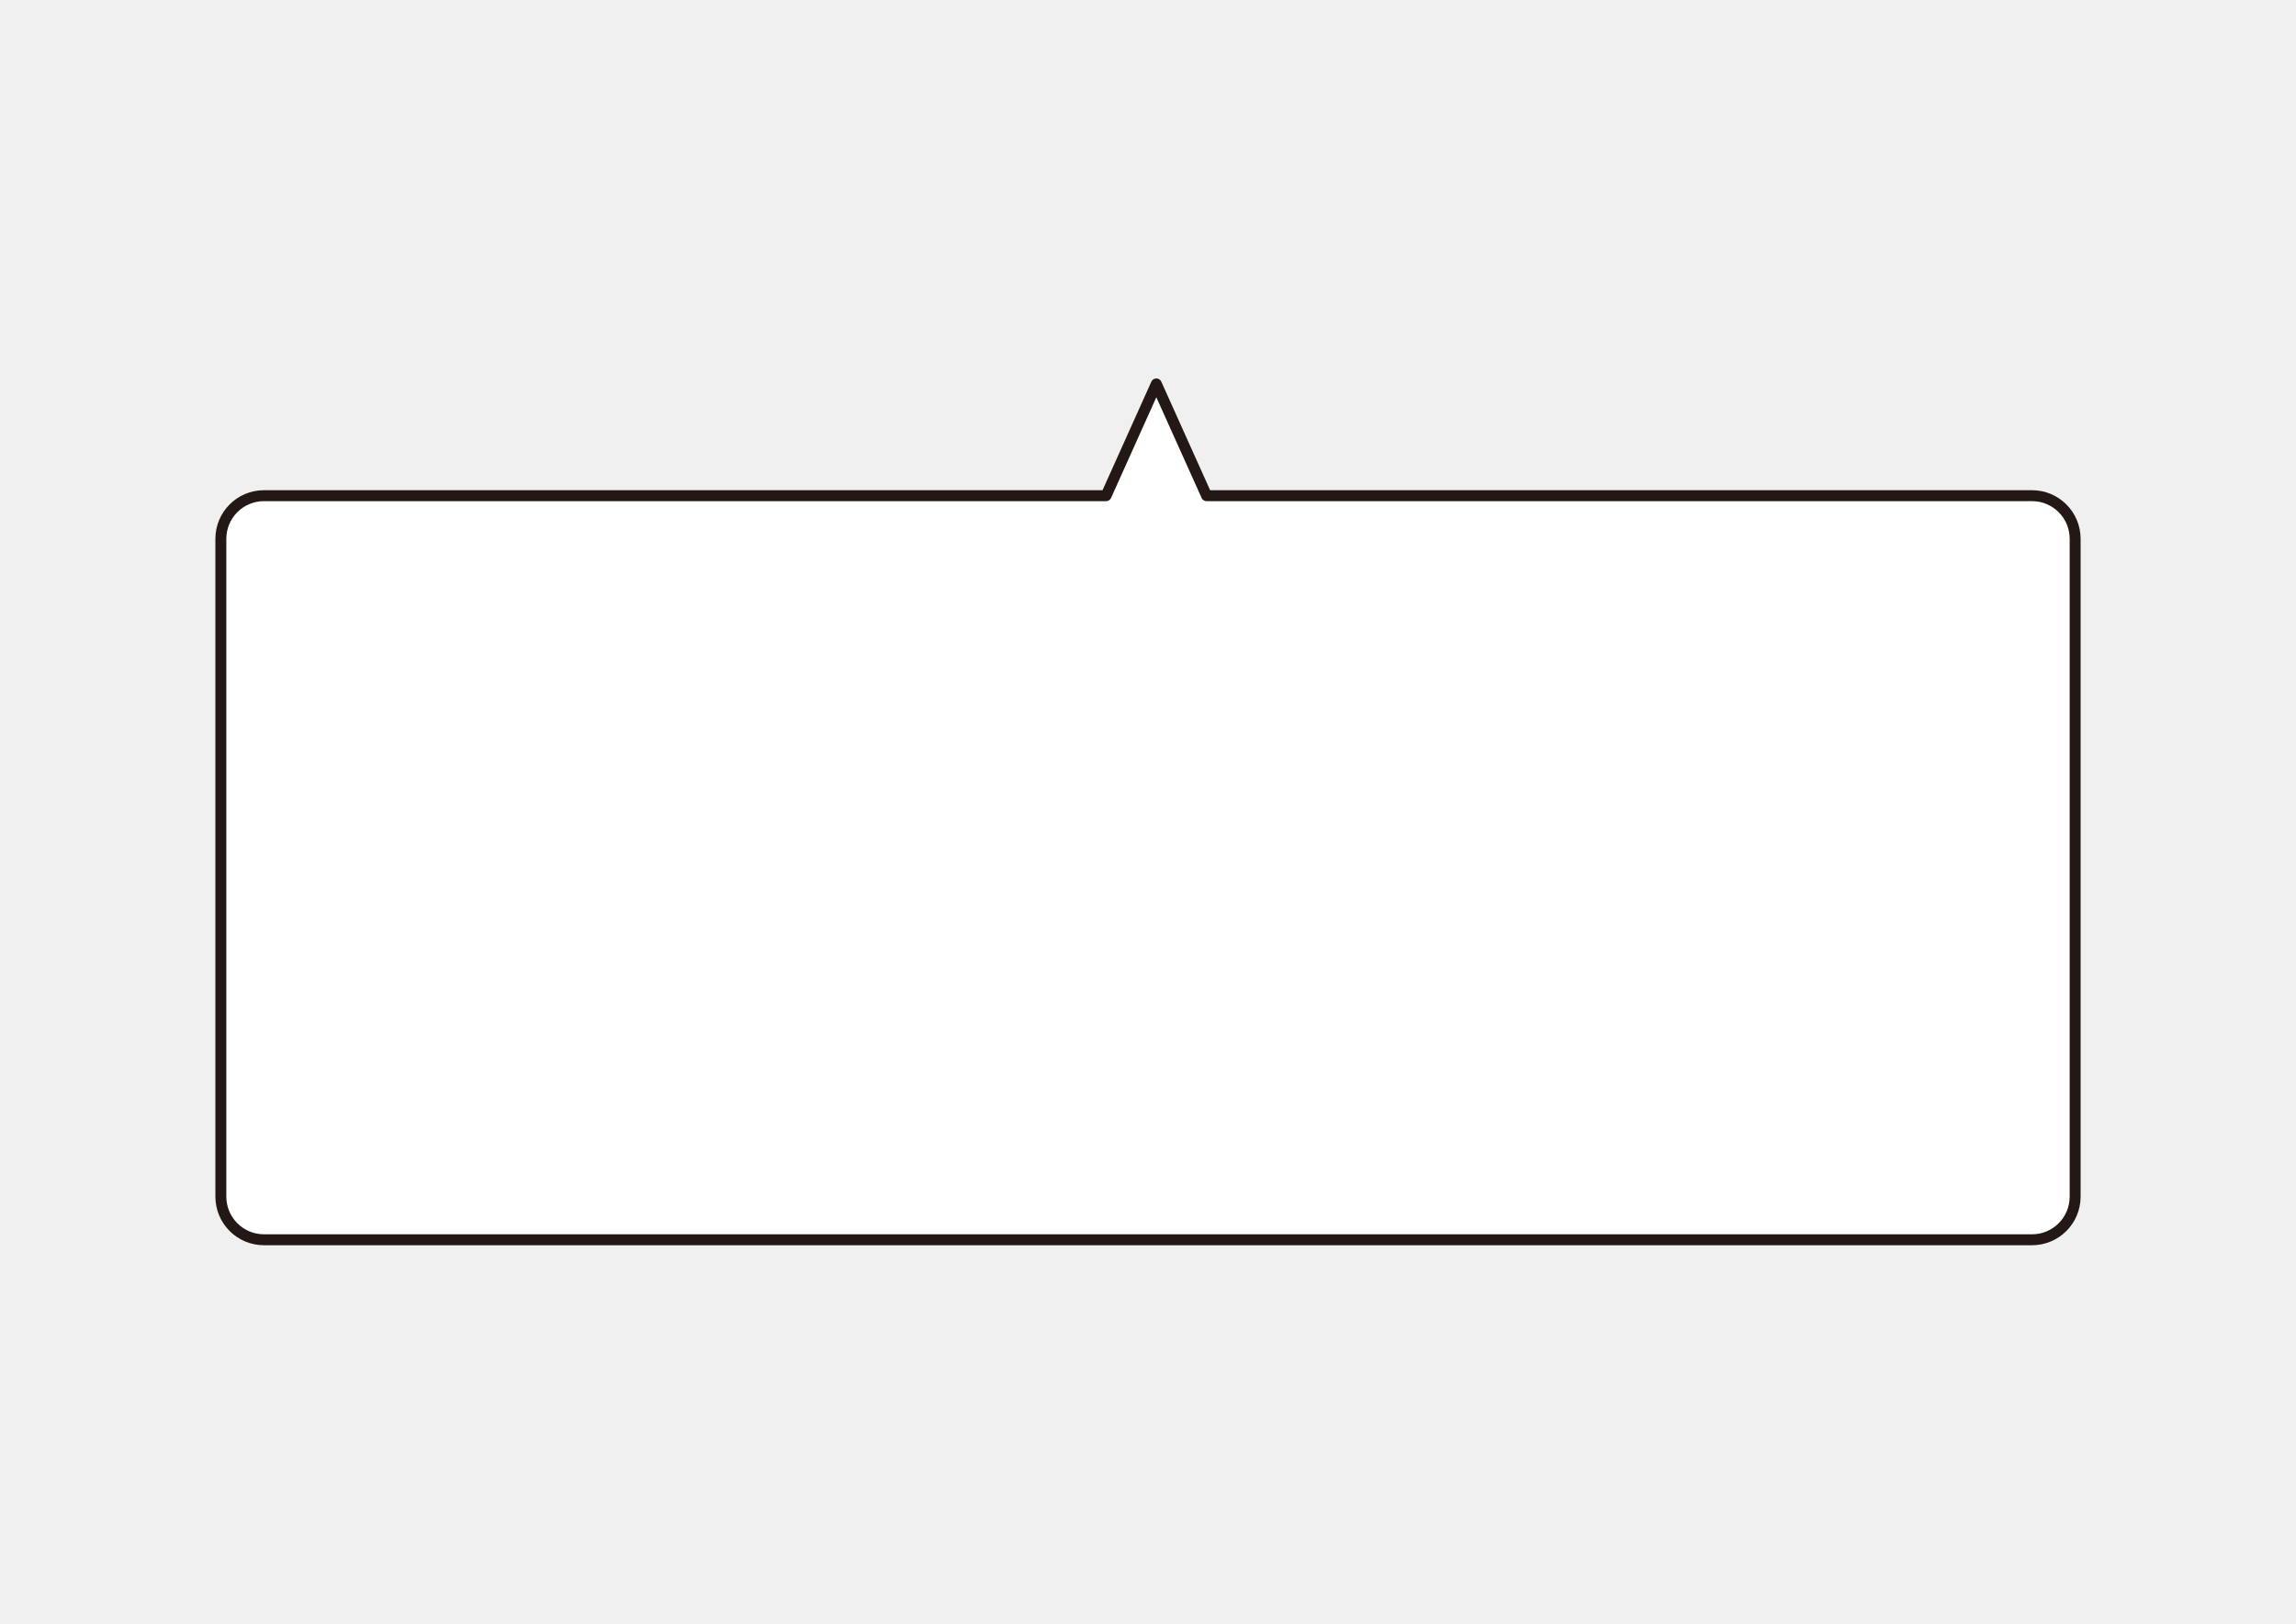
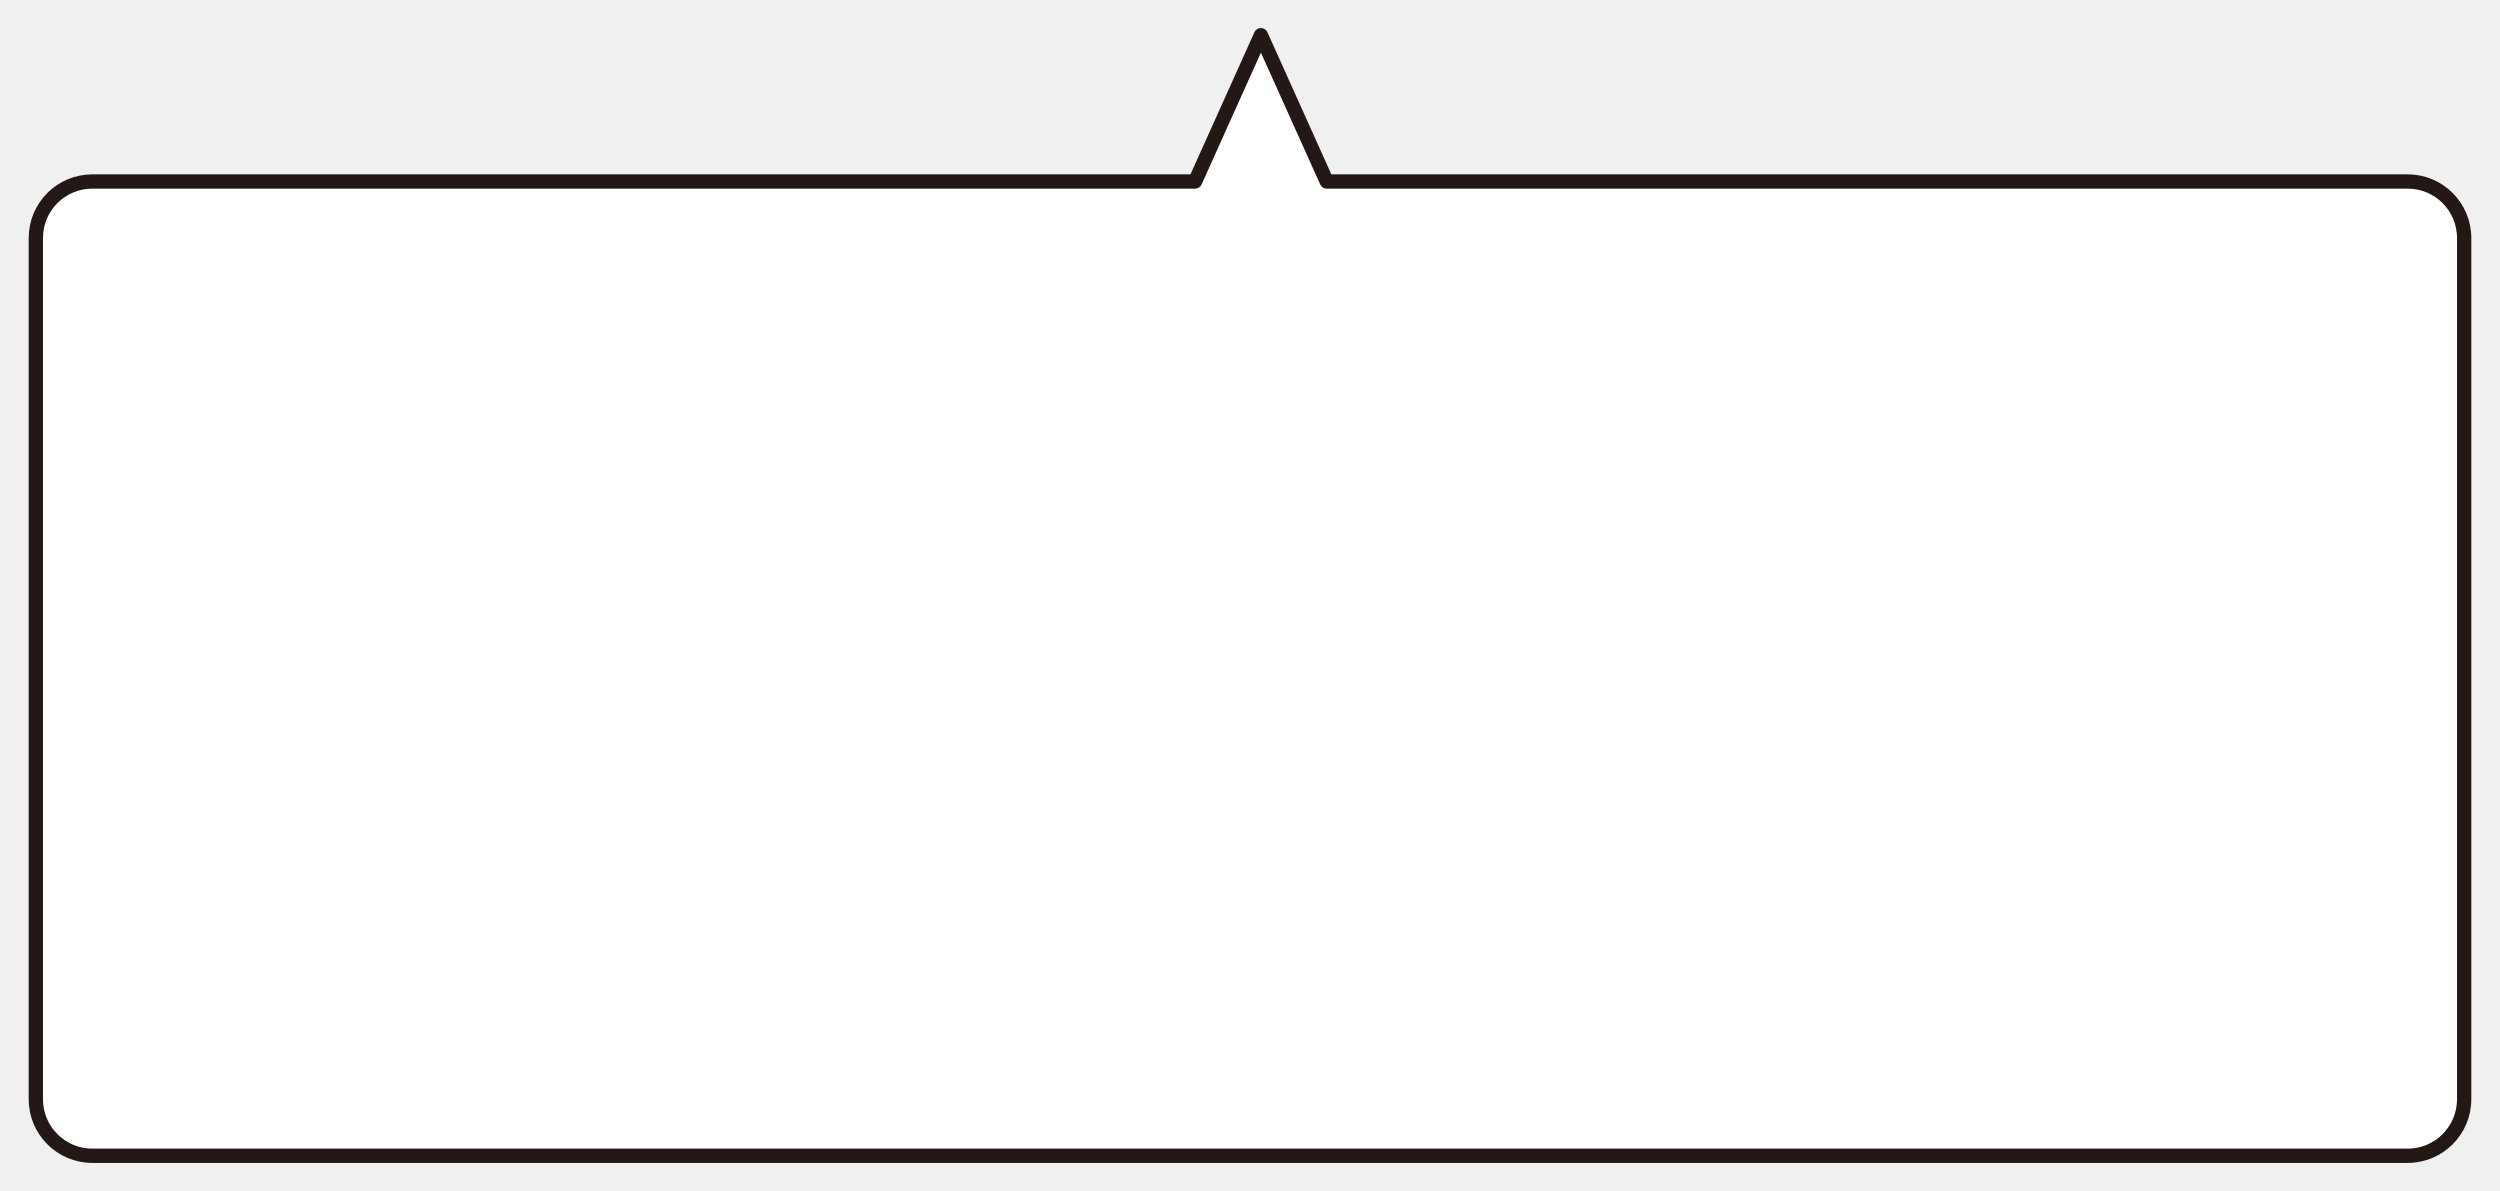
- <svg xmlns="http://www.w3.org/2000/svg" id="_レイヤー_1" data-name="レイヤー_1" version="1.1" viewBox="0 0 841.89 595.28">
-   <defs>
-     <style>
-       .st0 {
-         fill: #fff;
-         stroke: #231815;
-         stroke-linecap: round;
-         stroke-linejoin: round;
-         stroke-width: 4.01px;
-       }
-     </style>
-   </defs>
-   <path class="st0" d="M745.09,181.72h-302.66l-18.43-40.96-18.43,40.96H96.8c-8.74,0-15.82,7.08-15.82,15.82v241.16c0,8.74,7.08,15.82,15.82,15.82h648.29c8.74,0,15.82-7.08,15.82-15.82v-241.16c0-8.74-7.08-15.82-15.82-15.82Z" />
+ <svg xmlns="http://www.w3.org/2000/svg" id="_レイヤー_1" data-name="レイヤー_1" version="1.1" viewBox="0 0 700 333.475">
+   <path fill="#fff" stroke="#231815" stroke-linecap="round" stroke-linejoin="round" stroke-width="4px" d="M 674.145 50.818 L 371.485 50.818 L 353.055 9.858 L 334.625 50.818 L 25.855 50.818 C 17.115 50.818 10.035 57.898 10.035 66.638 L 10.035 307.798 C 10.035 316.538 17.115 323.618 25.855 323.618 L 674.145 323.618 C 682.885 323.618 689.965 316.538 689.965 307.798 L 689.965 66.638 C 689.965 57.898 682.885 50.818 674.145 50.818 Z" />
</svg>
